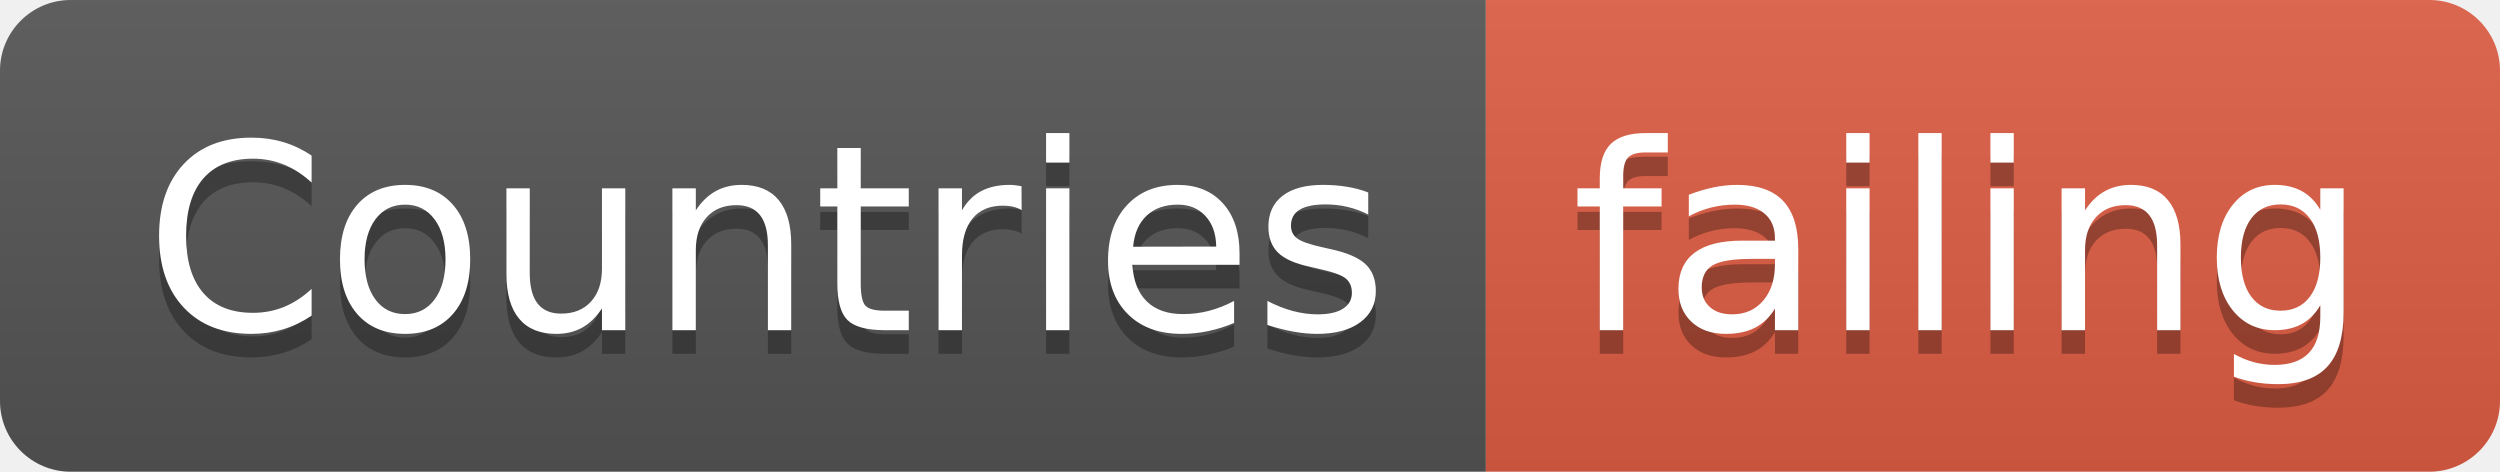
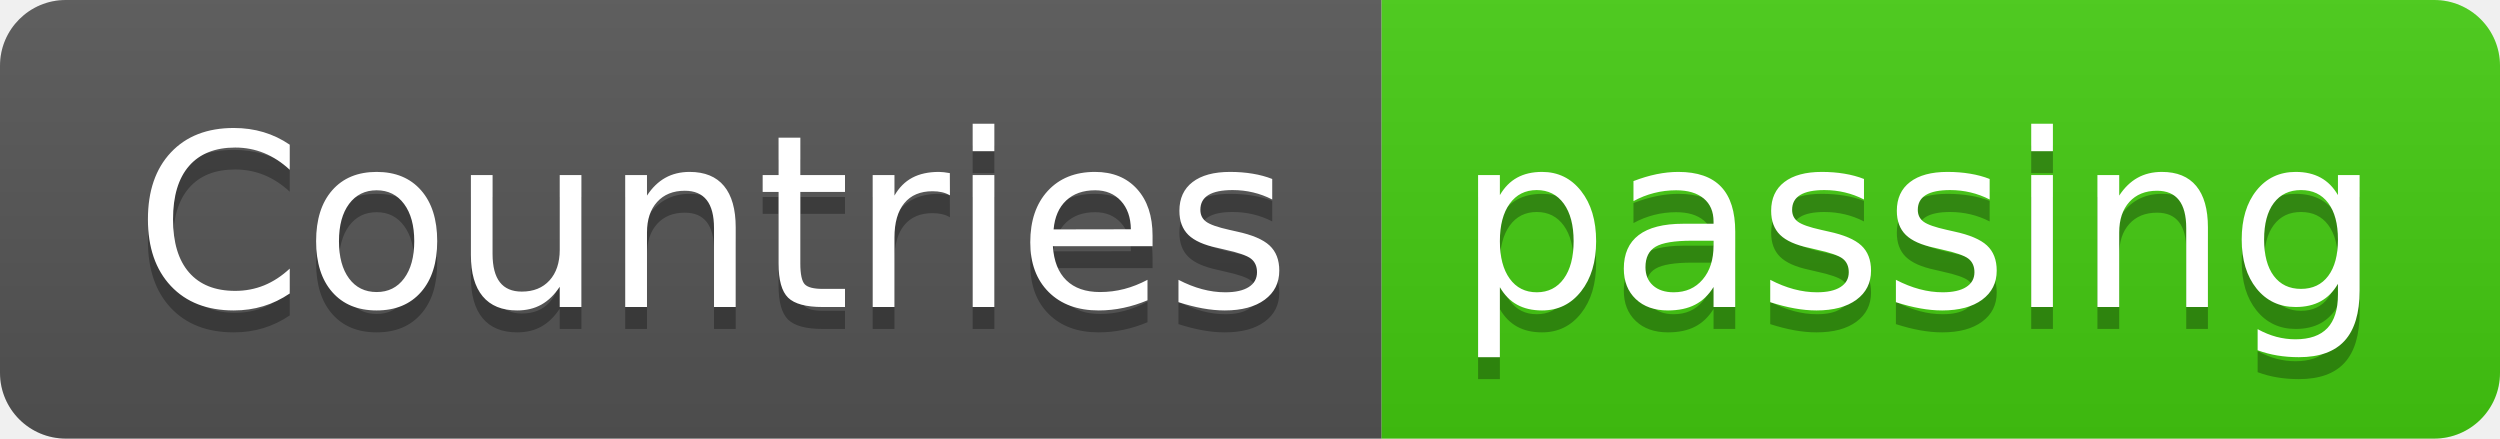
- <svg xmlns="http://www.w3.org/2000/svg" width="106" height="20">
+ <svg xmlns="http://www.w3.org/2000/svg" width="114" height="20">
  <linearGradient id="smooth" x2="0" y2="100%">
    <stop offset="0" stop-color="#bbb" stop-opacity=".1" />
    <stop offset="1" stop-opacity=".1" />
  </linearGradient>
  <clipPath id="round">
-     <rect width="106" height="20" rx="3" fill="#fff" />
+     <rect width="114" height="20" rx="3" fill="#fff" />
  </clipPath>
  <g clip-path="url(#round)">
    <rect width="63" height="20" fill="#555" />
-     <rect x="63" width="43" height="20" fill="#e05d44" />
-     <rect width="106" height="20" fill="url(#smooth)" />
+     <rect x="63" width="51" height="20" fill="#4c1" />
+     <rect width="114" height="20" fill="url(#smooth)" />
  </g>
  <g fill="#fff" text-anchor="middle" font-family="DejaVu Sans,Verdana,Geneva,sans-serif" font-size="110">
    <text x="325" y="150" fill="#010101" fill-opacity=".3" transform="scale(0.1)" textLength="530" lengthAdjust="spacing">Countries</text>
    <text x="325" y="140" transform="scale(0.1)" textLength="530" lengthAdjust="spacing">Countries</text>
-     <text x="835" y="150" fill="#010101" fill-opacity=".3" transform="scale(0.1)" textLength="330" lengthAdjust="spacing">failing</text>
-     <text x="835" y="140" transform="scale(0.1)" textLength="330" lengthAdjust="spacing">failing</text>
+     <text x="875" y="150" fill="#010101" fill-opacity=".3" transform="scale(0.1)" textLength="410" lengthAdjust="spacing">passing</text>
+     <text x="875" y="140" transform="scale(0.1)" textLength="410" lengthAdjust="spacing">passing</text>
  </g>
</svg>
